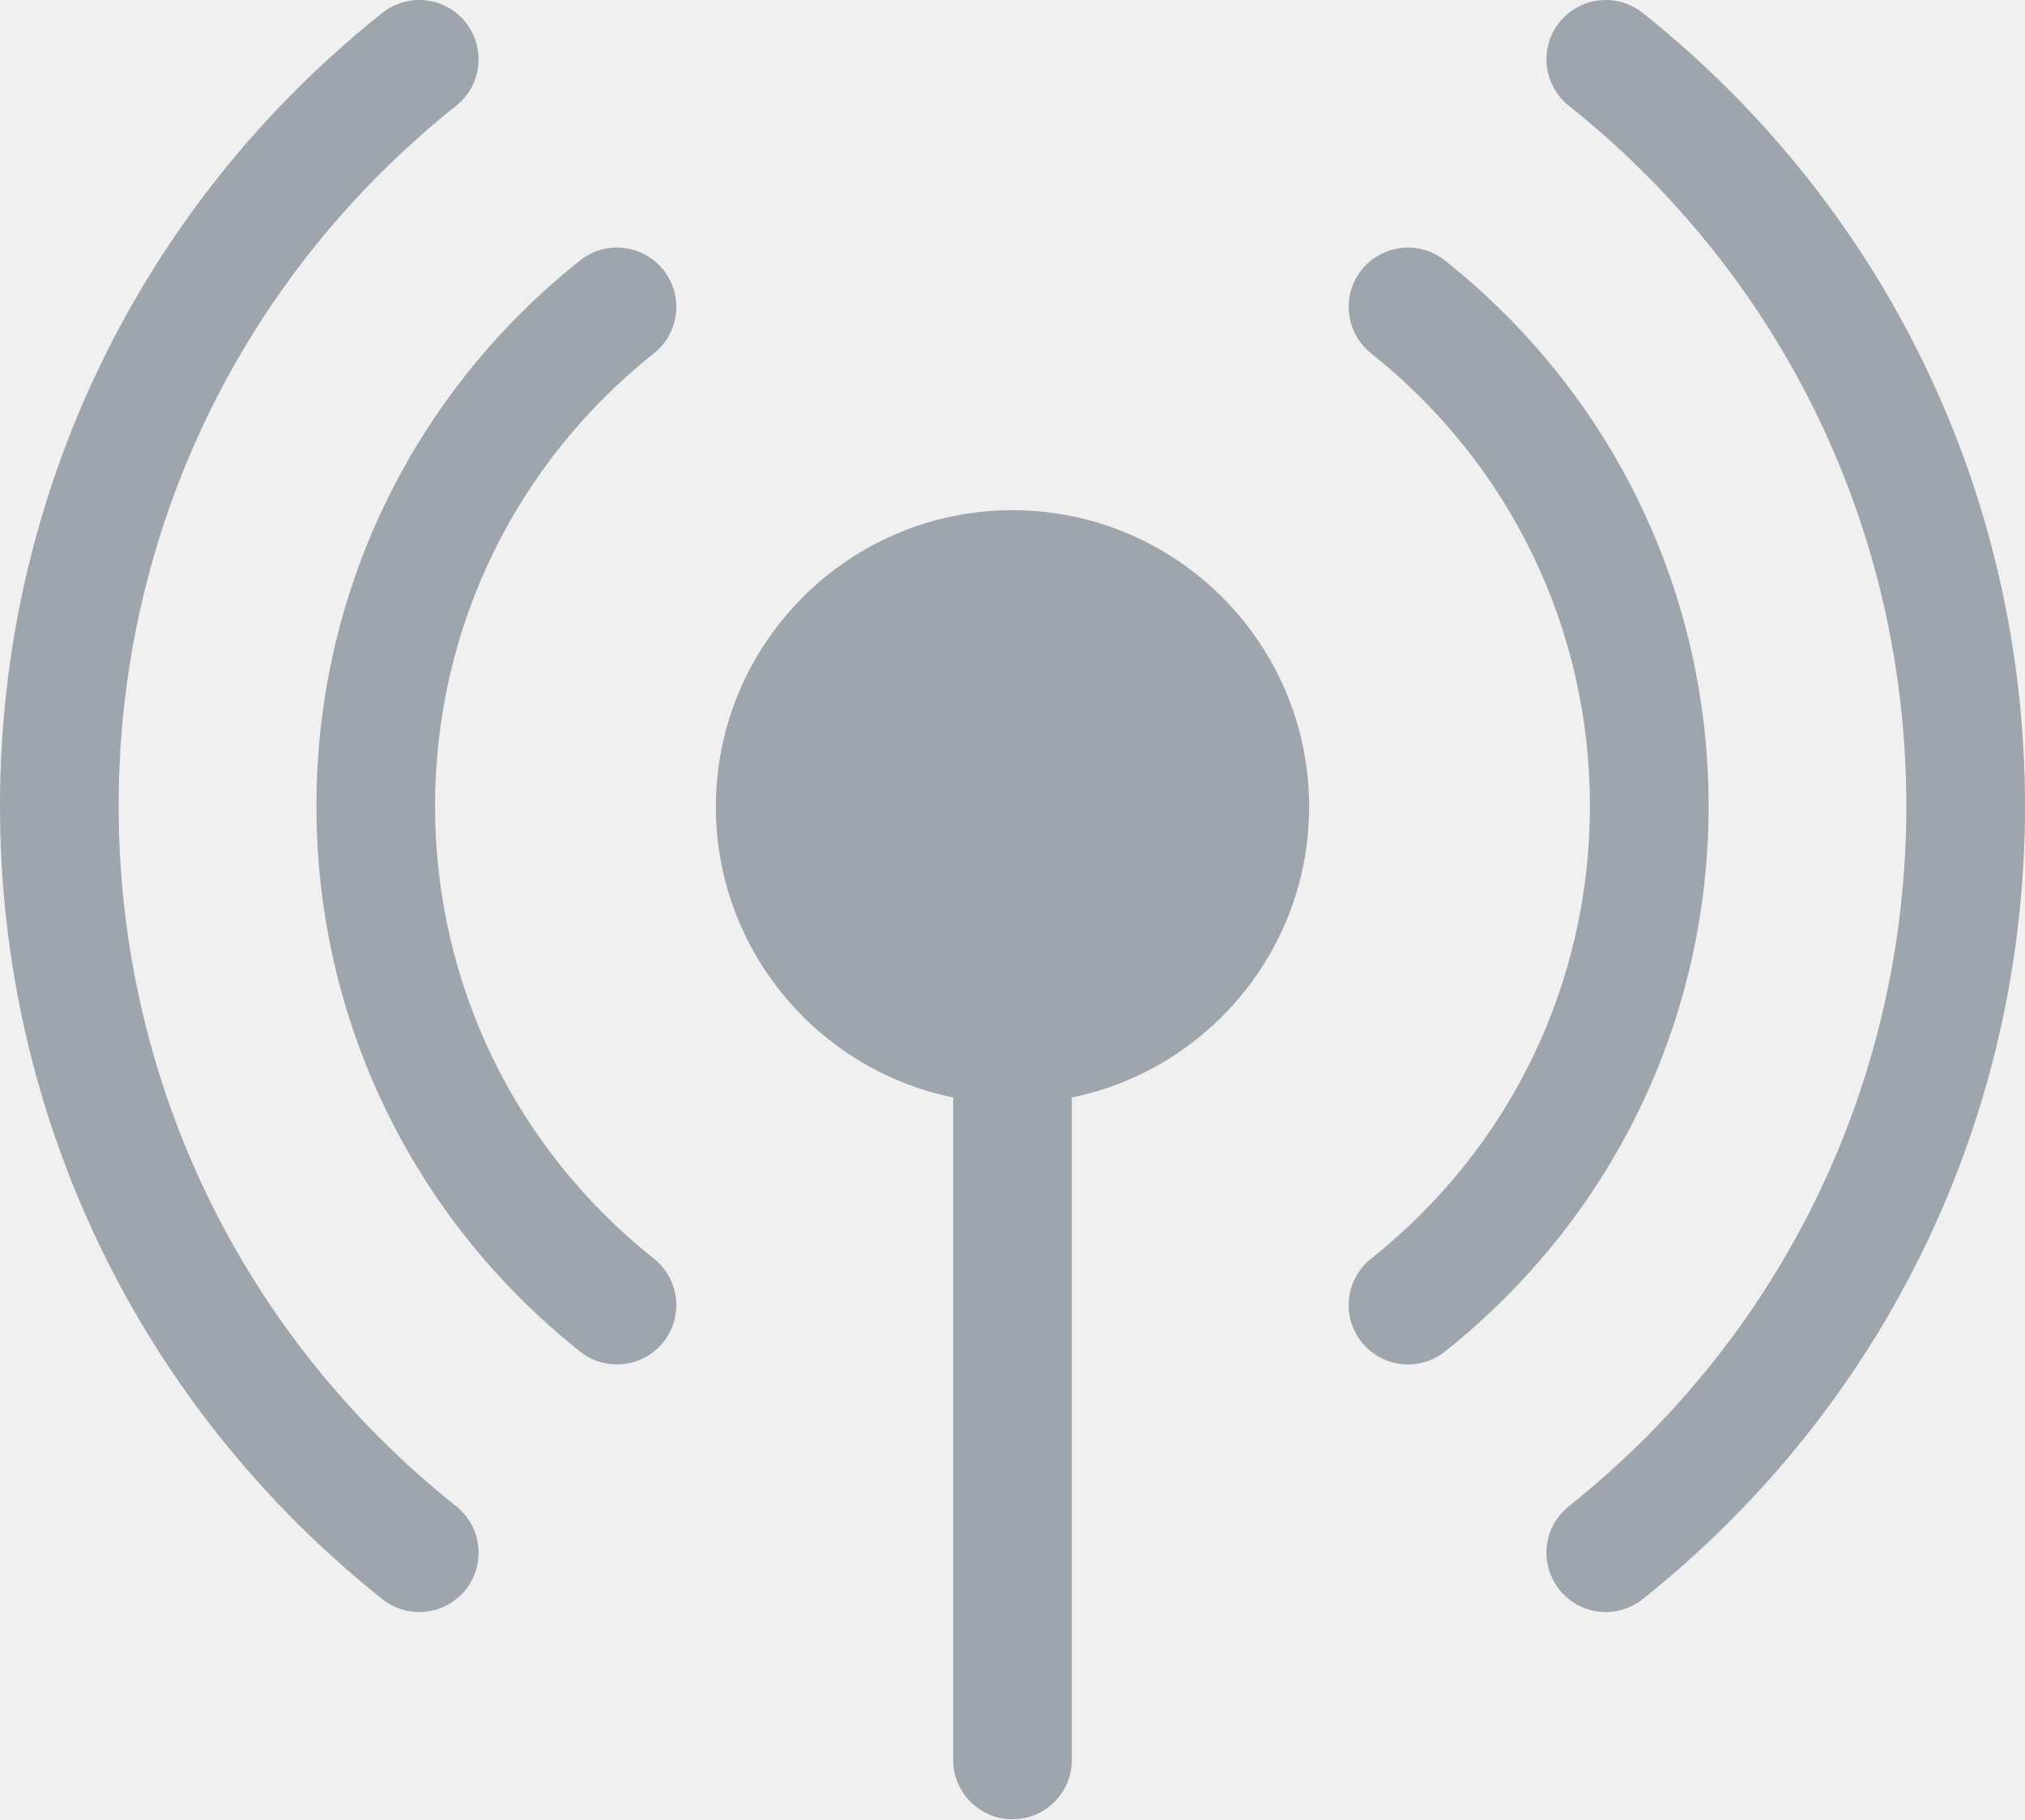
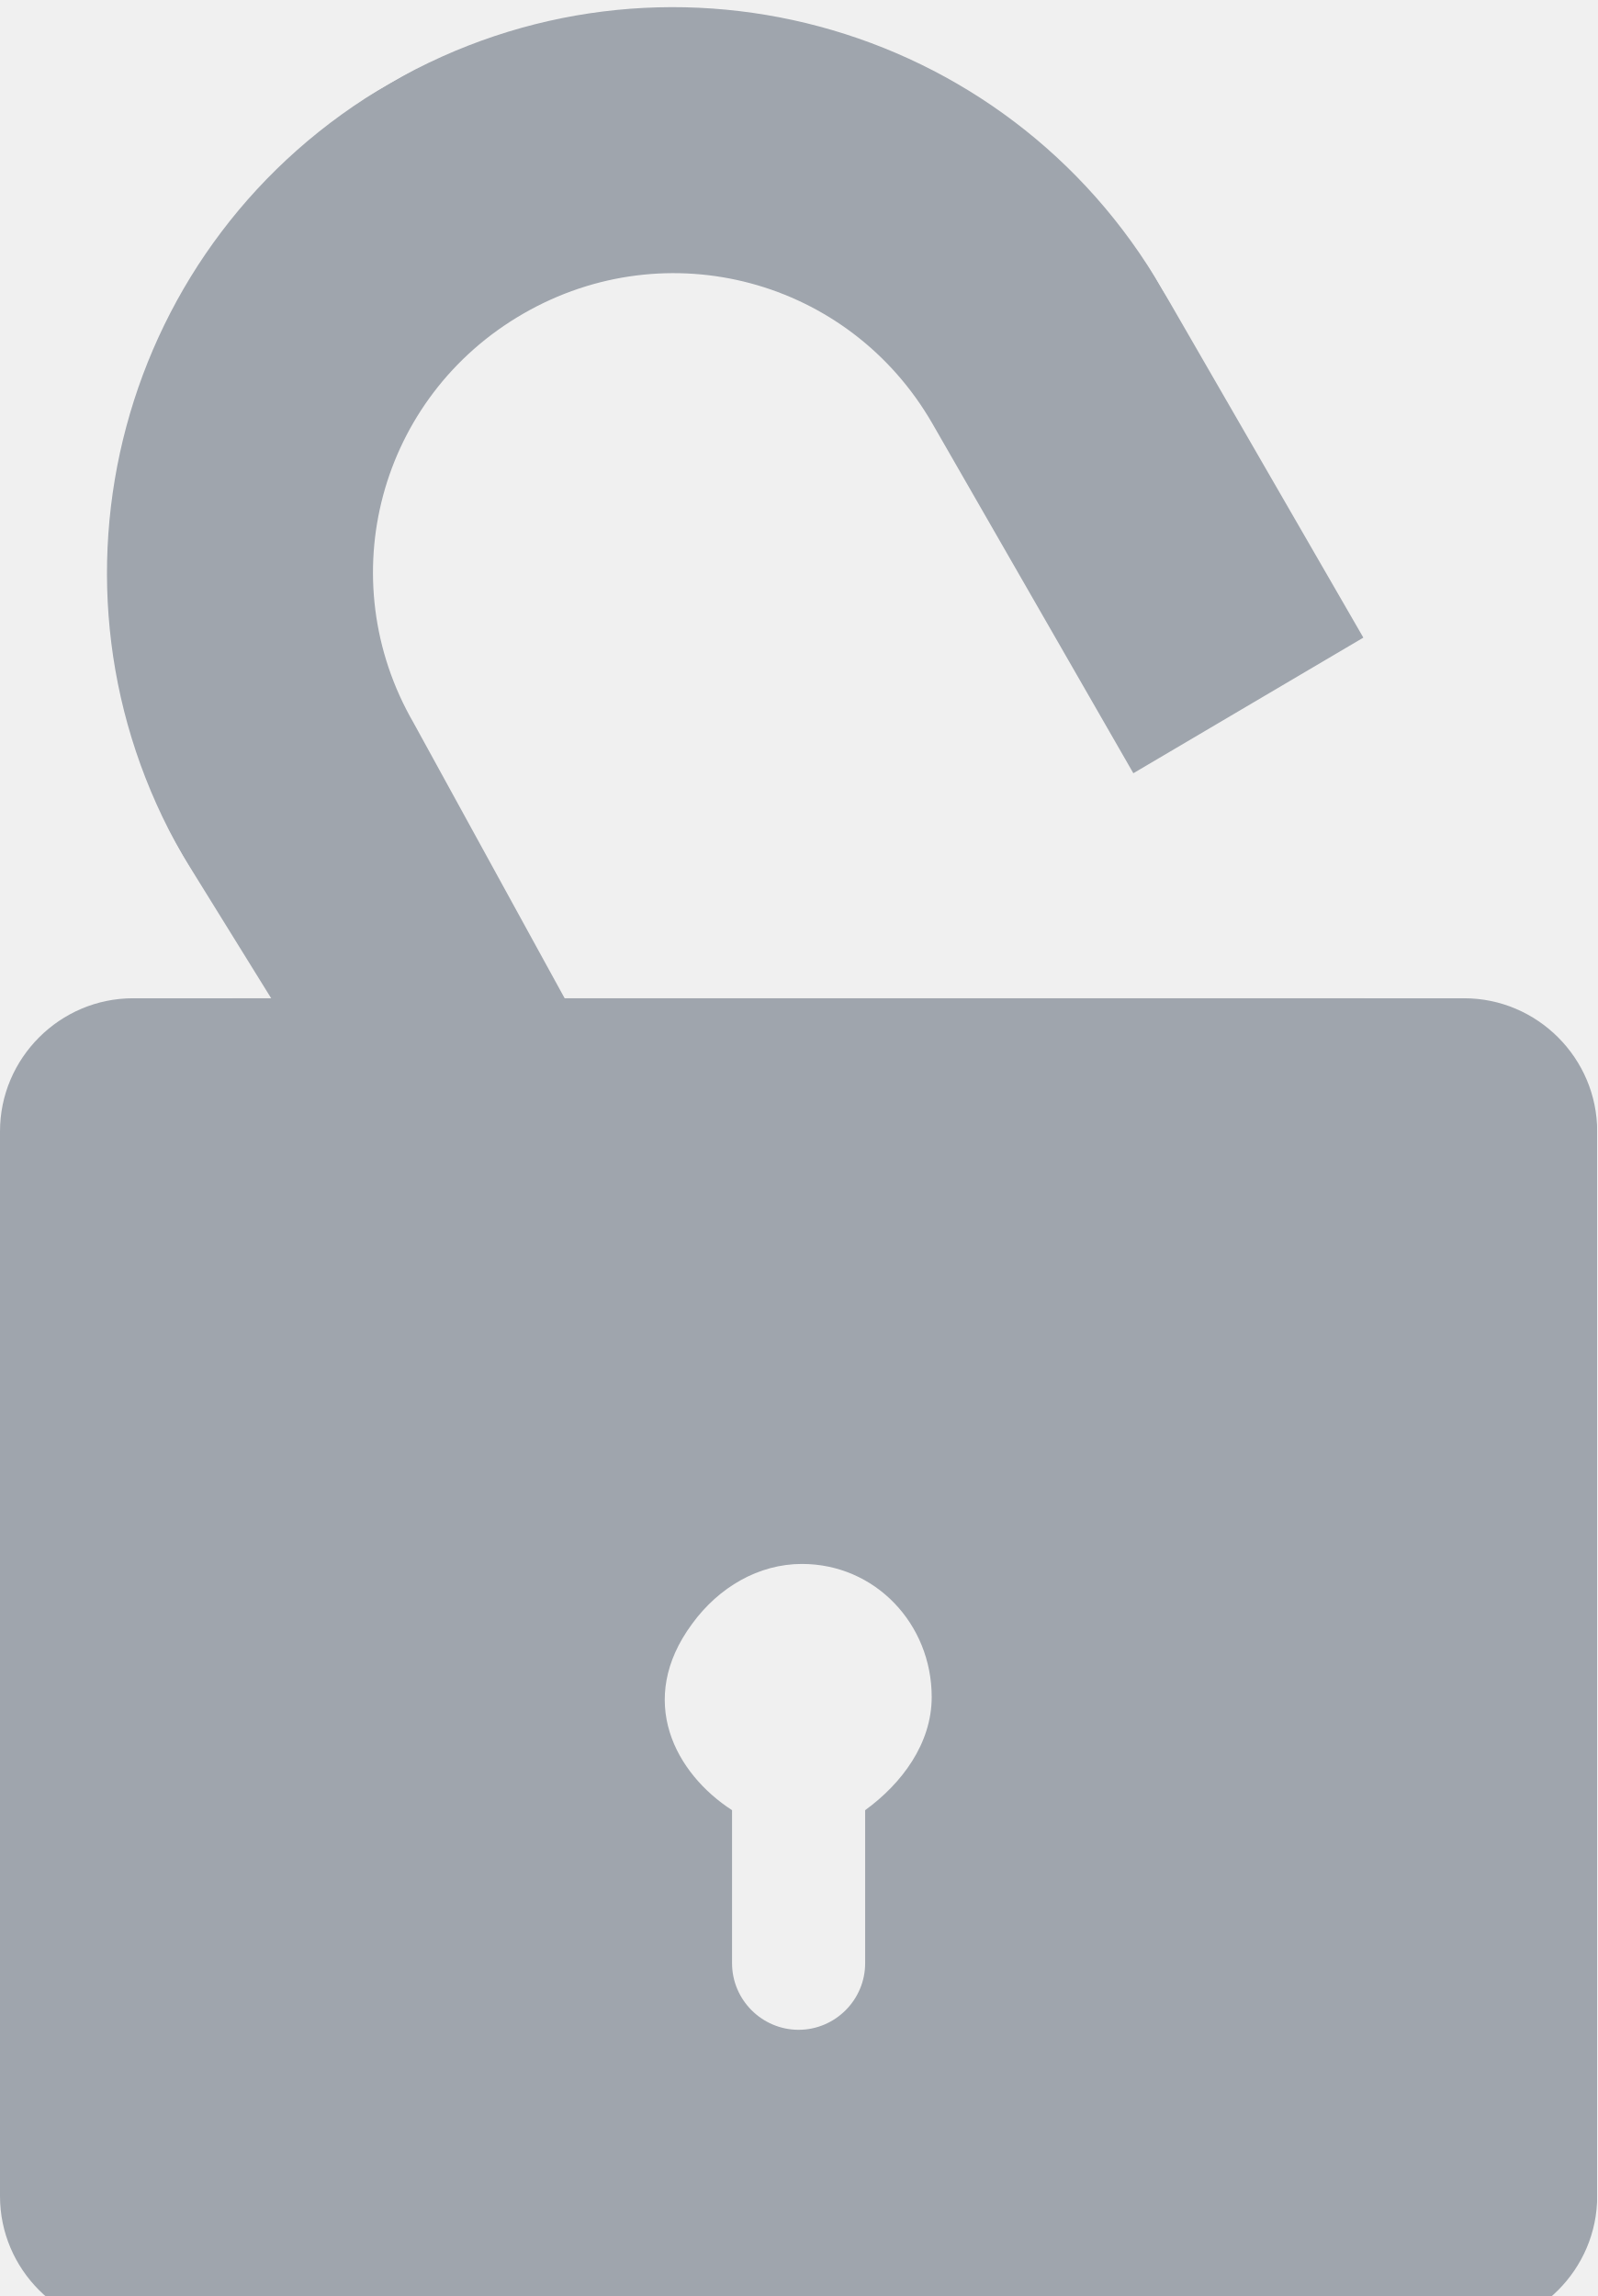
- <svg xmlns="http://www.w3.org/2000/svg" width="512px" height="460px" viewBox="0 0 512 460" version="1.1">
+ <svg xmlns="http://www.w3.org/2000/svg" xmlns:xlink="http://www.w3.org/1999/xlink" width="48px" height="69px" viewBox="0 0 48 69" version="1.1">
+   <defs>
+     <rect id="path-1" x="0" y="0" width="48" height="69" />
+     <rect id="path-3" x="5.68434189e-14" y="-1.42108547e-14" width="34" height="35" rx="6" />
+     <rect id="path-5" x="0" y="0" width="48" height="39" />
+   </defs>
  <g id="Page-1" stroke="none" stroke-width="1" fill="none" fill-rule="evenodd">
-     <g id="broadcast" fill="#9FA5AD">
-       <path d="M115.352,380.869 C61.109,337.647 30,273.107 30,203.799 C30,134.493 61.107,69.954 115.348,26.732 C121.827,21.569 122.893,12.131 117.73,5.653 C112.568,-0.826 103.13,-1.893 96.651,3.27 C35.228,52.217 0,125.307 0,203.799 C0,282.294 35.229,355.385 96.656,404.332 C103.131,409.493 112.57,408.43 117.735,401.949 C122.897,395.469 121.831,386.032 115.352,380.869 Z" id="Path" />
-       <path d="M415.351,3.27 C408.871,-1.892 399.435,-0.826 394.272,5.653 C389.109,12.132 390.175,21.569 396.654,26.732 C450.893,69.955 482,134.493 482,203.799 C482,273.105 450.893,337.643 396.653,380.865 C390.174,386.028 389.108,395.466 394.271,401.944 C399.436,408.427 408.875,409.486 415.35,404.327 C476.772,355.38 512,282.29 512,203.799 C512,125.308 476.772,52.218 415.351,3.27 Z" id="Path" />
-       <path d="M165.335,318.257 C130.169,290.286 110,248.567 110,203.799 C110,159.03 130.169,117.311 165.336,89.339 C171.819,84.182 172.895,74.746 167.737,68.262 C162.579,61.778 153.143,60.703 146.66,65.86 C104.297,99.557 80,149.833 80,203.799 C80,257.764 104.297,308.04 146.659,341.736 C153.147,346.895 162.581,345.815 167.736,339.334 C172.893,332.851 171.818,323.414 165.335,318.257 Z" id="Path" />
-       <path d="M365.341,65.862 C358.857,60.706 349.422,61.78 344.264,68.264 C339.107,74.747 340.182,84.184 346.665,89.341 C381.831,117.312 402,159.03 402,203.799 C402,248.568 381.831,290.287 346.664,318.258 C340.181,323.415 339.105,332.851 344.263,339.335 C349.423,345.822 358.861,346.891 365.34,341.737 C407.703,308.04 432,257.764 432,203.799 C432,149.834 407.703,99.558 365.341,65.862 Z" id="Path" />
-       <path d="M256,129 C214.645,129 181,162.645 181,204 C181,240.219 206.808,270.522 241,277.491 L241,445 C241,453.284 247.716,460 256,460 C264.284,460 271,453.284 271,445 L271,277.491 C305.192,270.523 331,240.22 331,204 C331,162.645 297.355,129 256,129 Z" id="Path" />
+     <g id="Group-2">
+       <mask id="mask-2" fill="white">
+         <use xlink:href="#path-1" />
+       </mask>
+       <g id="Mask" fill-rule="nonzero" />
+       <g mask="url(#mask-2)" id="Group">
+         <g transform="translate(-3, -6)">
+           <g transform="translate(23.47243, 23.65545) rotate(-30) translate(-23.47243, -23.65545) translate(6.472432, 6.155445)">
+             <g>
+               <mask id="mask-4" fill="white">
+                 <use xlink:href="#path-3" />
+               </mask>
+               <g id="Mask" fill-rule="nonzero" />
+               <path d="M37,24 C39.2,24 41,25.8 41,28 L41,60 C41,62.2 39.2,64 37,64 L-3,64 C-5.2,64 -7,62.2 -7,60 L-7,28 C-7,25.8 -5.2,24 -3,24 L0.275,25.891 L0,17 C0,7.6 7.6,2.84217094e-14 17,2.84217094e-14 C26.4,2.84217094e-14 34,7.6 34,17 L34.454,28.41 L37,24 Z M35.218,41.001 L35.732,29.039 L25.976,29.128 L26,17 C26,12 22,8 17,8 C12,8 8,12 8,17 L7.725,29.587 L35.218,41.001 Z" id="Combined-Shape" fill="#9FA5AD" fill-rule="nonzero" mask="url(#mask-4)" />
+             </g>
+           </g>
+           <g transform="translate(3, 36)">
+             <mask id="mask-6" fill="white">
+               <use xlink:href="#path-5" />
+             </mask>
+             <g id="Mask" fill-rule="nonzero" transform="translate(24, 19.5) scale(1, -1) translate(-24, -19.5) " />
+             <g mask="url(#mask-6)" fill="#9FA5AD" fill-rule="nonzero" id="Combined-Shape">
+               <g transform="translate(0, -24)">
+                 <path d="M44,24 C46.2,24 48,25.8 48,28 L48,60 C48,62.2 46.2,64 44,64 L4,64 C1.8,64 0,62.2 0,60 L0,28 C0,25.8 1.8,24 4,24 L7,24 L7,17 C7,7.6 14.6,0 24,0 C33.4,0 41,7.6 41,17 L41,24 L44,24 Z M24,55 C25.1,55 26,54.1 26,53 L26,48.4 C27.1,47.6 28,46.4 28,45 C28,42.8 26.3,41 24.1,41 C22.8,41 21.6,41.7 20.8,42.8 C19.1,45.1 20.3,47.3 22,48.4 L22,53 C22,54.1 22.9,55 24,55 Z" />
+               </g>
+             </g>
+           </g>
+         </g>
+       </g>
    </g>
  </g>
</svg>
